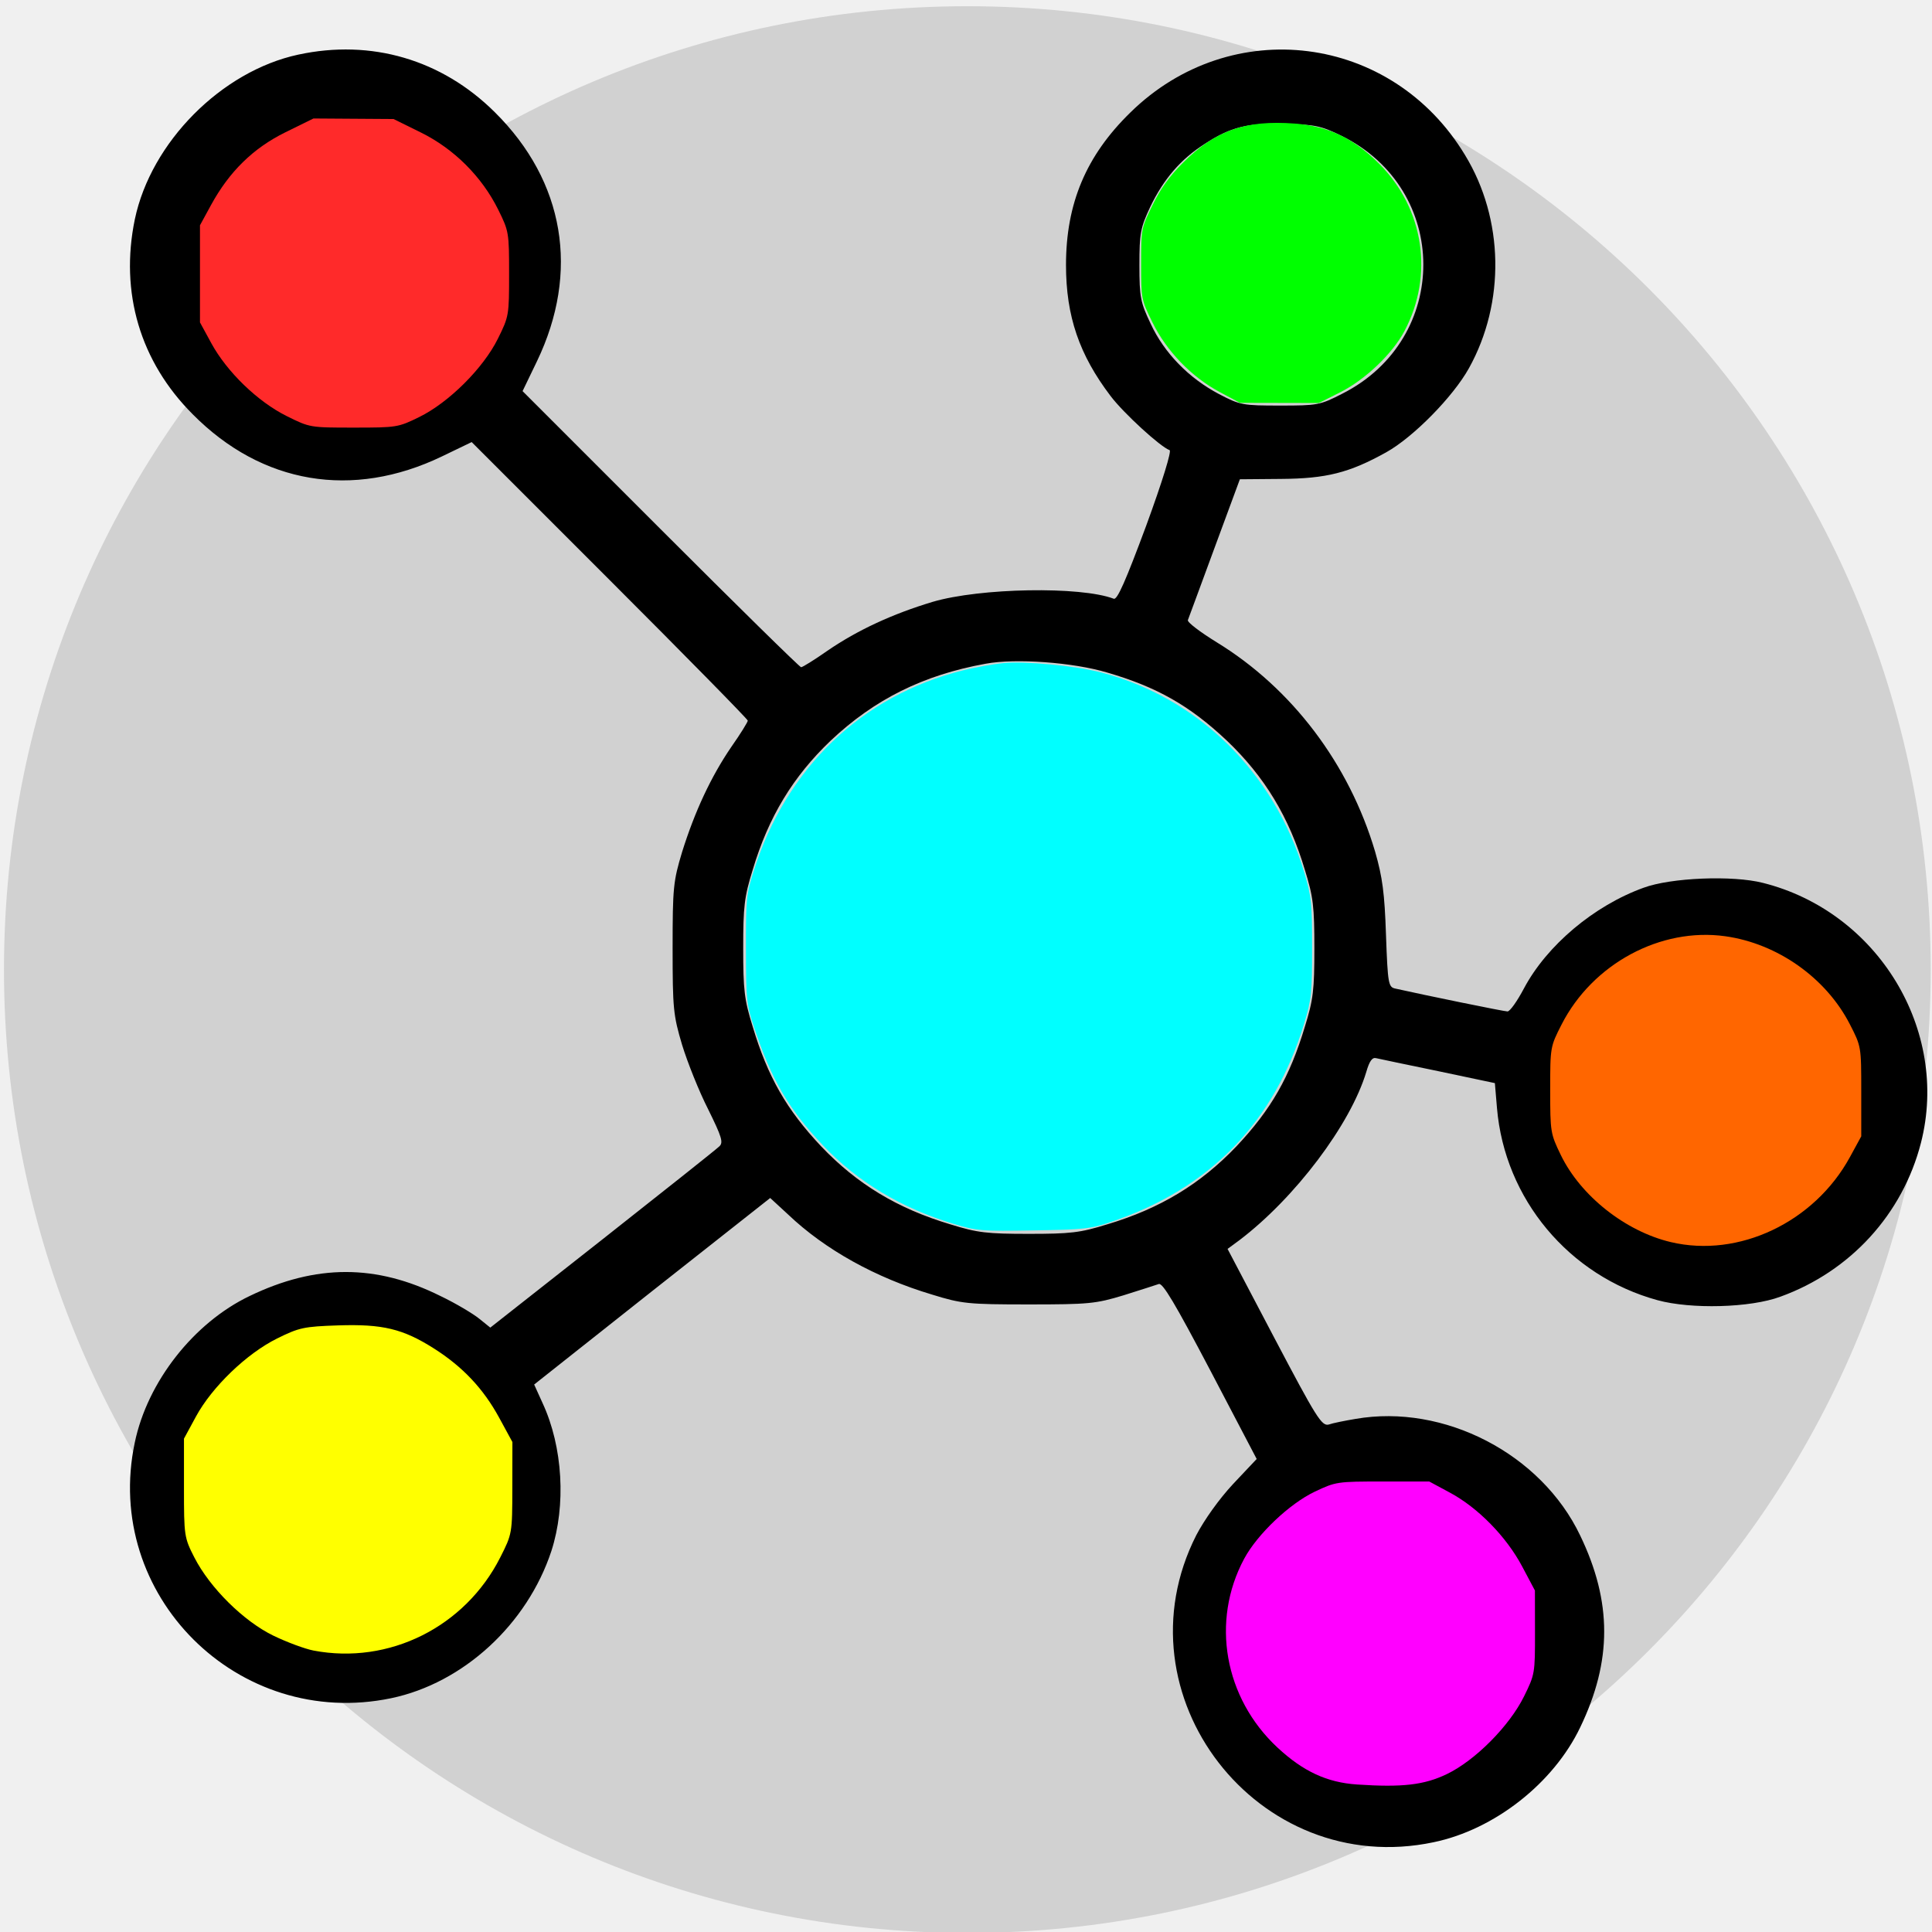
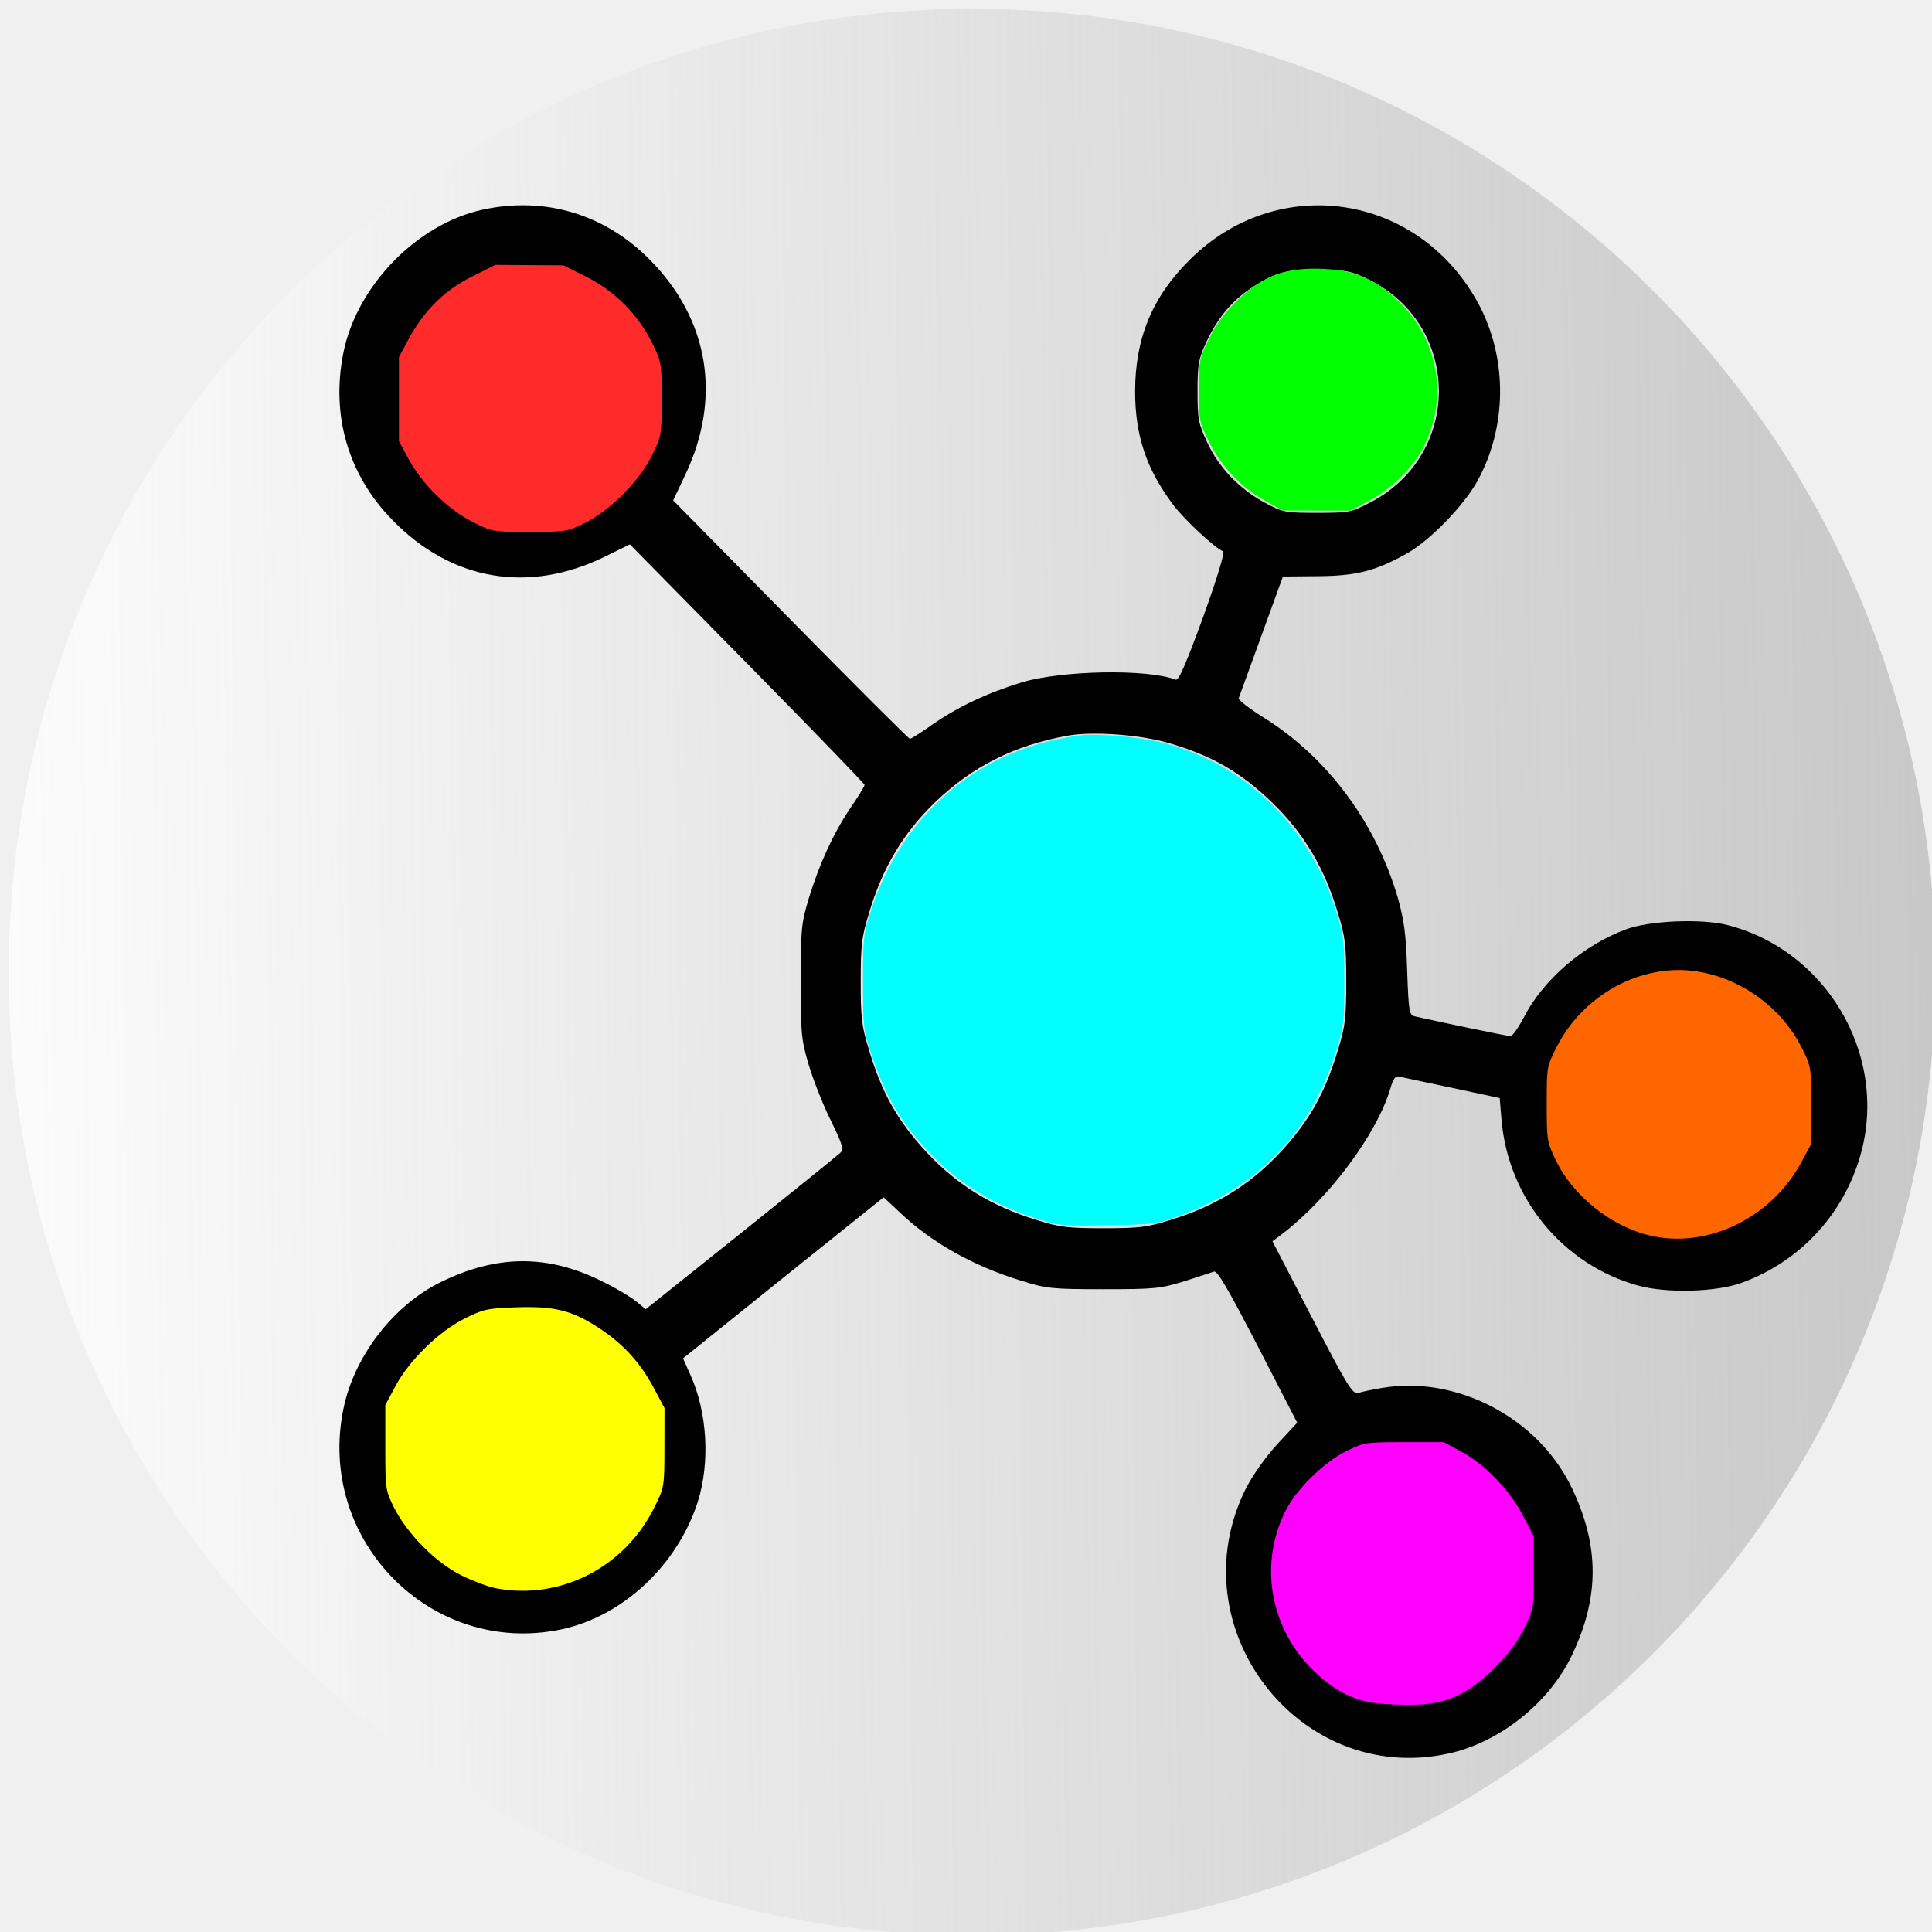
<svg xmlns="http://www.w3.org/2000/svg" xmlns:ns1="http://www.openswatchbook.org/uri/2009/osb" xmlns:xlink="http://www.w3.org/1999/xlink" version="1.1" x="0px" y="0px" viewBox="0 0 1000 1000" enable-background="new 0 0 1000 1000" xml:space="preserve" id="svg4459">
  <defs id="defs4471">
+     <linearGradient id="linearGradient6049">
+       <stop style="stop-color:#c8c8c8;stop-opacity:1;" offset="0" id="stop6051" />
+       <stop style="stop-color:#c8c8c8;stop-opacity:0;" offset="1" id="stop6053" />
+     </linearGradient>
    <linearGradient id="linearGradient4169" ns1:paint="solid">
-       <stop style="stop-color:#c8c8c8;stop-opacity:0.784;" offset="0" id="stop4171" />
+       <stop style="stop-color:#c8c8c8;stop-opacity:0.863;" offset="0" id="stop4171" />
    </linearGradient>
-     <linearGradient xlink:href="#linearGradient4169" id="linearGradient4173" x1="53.883" y1="83.994" x2="169.572" y2="83.994" gradientUnits="userSpaceOnUse" gradientTransform="matrix(8.620231,0,0,14.98278,-462.4206,-756.6019)" />
+     <linearGradient xlink:href="#linearGradient6049" id="linearGradient6061" x1="995.026" y1="505.026" x2="-66.342" y2="516.12" gradientUnits="userSpaceOnUse" gradientTransform="translate(3.8359375e-5,-1.856651)" />
  </defs>
-   <ellipse style="fill:url(#linearGradient4173);fill-opacity:1;stroke-width:0.1;stroke-miterlimit:4;stroke-dasharray:none" id="path4167" cx="500.696" cy="501.857" rx="498.635" ry="498.635" />
-   <g id="g4463" transform="matrix(0.9492997,0,0,0.9492997,57.78115,16.17562)">
-     <g transform="matrix(0.1,0,0,-0.1,0,512)" id="g4465">
-       <path d="m 1017,4992.4 c -417.5,-90 -802.5,-476.9 -890.6,-898.2 -82.3,-398.4 28.7,-775.7 316,-1062.9 377.3,-381.1 871.4,-463.5 1357.9,-229.8 l 162.8,78.5 752.7,-752.7 c 413.7,-413.7 752.7,-758.4 752.7,-766.1 0,-7.7 -40.2,-72.8 -90,-143.6 -111.1,-162.8 -199.2,-352.4 -268.1,-572.7 -47.9,-159 -51.7,-193.4 -51.7,-524.8 0,-329.4 3.8,-365.8 51.7,-526.7 28.7,-93.8 91.9,-252.8 141.7,-350.5 74.7,-151.3 84.3,-182 61.3,-203 -15.3,-15.3 -302.6,-243.2 -637.8,-507.5 l -611,-480.7 -59.4,47.9 c -32.6,26.8 -128.3,84.3 -212.6,124.5 -350.5,174.3 -678,174.3 -1040,0 -304.5,-145.5 -557.3,-467.3 -626.3,-798.7 -176.2,-831.2 563.1,-1568.6 1398.1,-1394.3 392.6,82.3 741.2,402.2 873.3,802.5 80.4,249 63.2,566.9 -47.9,806.3 l -46,101.5 643.5,509.5 643.5,507.5 97.7,-90 c 201.1,-191.5 476.9,-344.7 785.2,-436.7 160.9,-49.8 195.4,-53.6 526.7,-53.6 327.5,0 365.8,3.8 517.1,49.8 90,28.7 176.2,55.5 191.5,61.3 21.1,9.6 90,-107.3 281.5,-471.2 l 252.8,-482.6 -128.3,-136 c -76.6,-82.3 -157.1,-195.4 -201.1,-279.6 -442.4,-871.4 335.2,-1876.9 1294.7,-1673.9 331.3,68.9 653.1,321.8 798.7,626.3 174.3,362 174.3,683.7 0,1045.7 -212.6,446.3 -743.1,720.1 -1225.7,635.9 -57.5,-9.6 -124.5,-23 -145.5,-30.6 -38.3,-9.6 -67,36.4 -296.9,473.1 l -254.7,484.5 65.1,47.9 c 302.6,229.8 605.2,630.1 691.4,917.4 17.2,59.4 32.6,80.4 53.6,74.7 17.2,-3.8 170.4,-36.4 339,-70.9 l 308.4,-65.1 11.5,-136 c 42.1,-496 392.6,-915.5 875.3,-1047.6 181.9,-49.8 505.6,-42.1 670.3,19.2 381.1,137.9 666.5,450.1 766.1,838.9 157.1,614.8 -235.6,1260.2 -861.8,1417.3 -164.7,42.1 -501.8,28.7 -651.2,-26.8 -270,-97.7 -526.7,-314.1 -651.2,-547.8 -36.4,-69 -76.6,-126.4 -90,-126.4 -19.2,0 -457.7,90 -610.9,124.5 -38.3,7.7 -42.1,23 -51.7,291.1 -7.7,229.8 -19.2,316 -59.4,455.8 -141.7,478.8 -453.9,890.6 -863.8,1141.5 -90,55.5 -160.9,109.2 -157.1,120.7 3.8,11.5 70.9,189.6 145.6,394.5 l 137.9,373.5 224.1,1.9 c 247.1,1.9 371.6,32.6 574.6,145.6 147.5,82.4 363.9,302.6 450.1,457.7 199.2,358.1 191.5,814 -21.1,1162.5 -398.4,660.8 -1275.5,771.8 -1825.2,231.7 -241.3,-235.6 -350.5,-496 -350.5,-831.2 0,-279.6 72.8,-490.3 243.2,-714.4 70.9,-93.9 272,-277.7 321.7,-295 11.5,-3.8 -36.4,-162.8 -128.3,-413.7 -111.1,-298.8 -157,-404.1 -176.2,-396.5 -180,68.9 -729.7,59.4 -988.3,-17.2 -216.4,-65.1 -407.9,-153.2 -572.7,-266.2 -70.9,-49.8 -136,-90 -143.6,-90 -7.7,0 -352.4,339 -766.1,752.7 l -752.7,752.7 78.5,162.8 c 233.7,486.5 151.3,980.6 -229.8,1357.9 -288.9,287.1 -673.9,400.1 -1072.3,313.9 z m 601.4,-448.2 c 153.2,-76.6 291.1,-218.3 369.6,-379.2 49.8,-99.6 53.6,-128.3 53.6,-319.8 0,-195.4 -3.8,-218.3 -57.5,-325.6 -72.8,-147.5 -235.6,-310.3 -383,-383 -107.3,-53.6 -130.2,-57.5 -325.6,-57.5 -191.5,0 -220.2,3.8 -319.8,53.6 -160.9,78.5 -302.6,216.4 -381.1,369.6 -63.2,124.5 -65.1,137.9 -65.1,340.9 0,189.6 5.7,224.1 51.7,321.8 51.7,111.1 170.4,254.7 270,325.6 32.6,23 105.3,61.3 164.7,86.2 93.8,40.2 132.1,44 300.7,40.2 176.3,-5.7 205,-11.5 321.8,-72.8 z m 5086.8,5.8 c 593.7,-291.1 595.6,-1107 5.7,-1405.8 -122.6,-63.2 -137.9,-65.1 -339,-65.1 -203,0 -218.3,1.9 -335.2,63.2 -162.8,86.2 -296.9,222.2 -371.5,383 -55.5,116.8 -61.3,143.6 -61.3,319.8 0,174.3 5.7,203 59.4,317.9 72.8,151.3 166.6,260.5 296.9,342.8 141.7,91.9 231.8,114.9 438.6,109.2 162.8,-3.7 197.3,-11.4 306.4,-65 z M 5427.8,1623.5 c 270,-78.5 450.1,-180 653.1,-371.6 204.9,-195.4 339,-415.6 425.2,-704.8 46,-147.5 51.7,-201.1 51.7,-427.1 0,-226 -5.7,-279.6 -51.7,-427.1 -82.4,-273.9 -183.9,-452 -373.5,-653.1 -195.4,-204.9 -415.6,-339 -704.8,-425.2 -147.5,-46 -201.1,-51.7 -427.1,-51.7 -226,0 -279.6,5.7 -427.1,51.7 -289.2,86.2 -509.4,220.2 -704.8,425.2 -189.6,201.2 -291.1,379.3 -373.5,653.2 -46,147.5 -51.7,201.1 -51.7,427.1 0,226 5.7,279.6 51.7,427.1 86.2,289.2 220.2,509.4 425.2,704.8 239.4,226 505.6,358.1 844.6,419.4 162.8,30.6 476.9,7.7 662.7,-47.9 z M 8949.9,81.7 c 136,-42.1 308.3,-155.1 383,-252.8 26.8,-34.5 72.8,-111.1 103.4,-168.5 51.7,-97.7 55.5,-120.7 55.5,-325.6 0,-210.7 -1.9,-226 -61.3,-339 -120.7,-229.8 -337.1,-388.8 -586,-432.8 -327.5,-55.6 -678,132.1 -825.5,444.3 -55.5,116.8 -59.4,141.7 -59.4,327.5 0,185.8 3.8,210.7 59.4,325.6 168.6,356.2 563.2,534.4 930.9,421.3 z M 1626.1,-2128.4 c 160.9,-86.2 275.8,-203 358.1,-367.7 53.6,-105.3 57.5,-128.3 57.5,-325.6 0,-201.1 -1.9,-216.4 -65.1,-339 -243.2,-478.8 -850.4,-588 -1237.2,-222.2 -67,63.2 -128.3,147.5 -168.5,226 -57.5,118.7 -61.3,137.9 -61.3,337.1 0,189.6 5.7,220.2 51.7,316 68.9,139.8 172.4,258.6 293,335.2 159,103.4 245.1,126.4 450.1,118.8 168.5,-5.8 191.4,-11.6 321.7,-78.6 z m 5661.4,-768 c 162.8,-82.3 281.5,-197.3 367.7,-358.1 74.7,-137.9 74.7,-141.7 74.7,-350.5 0,-195.4 -3.8,-218.3 -57.5,-325.6 -74.7,-149.4 -237.5,-314.1 -383,-384.9 -105.3,-51.7 -132.2,-55.5 -325.6,-55.5 -189.6,0 -222.2,5.7 -321.7,51.7 -482.6,226 -611,856.1 -252.8,1239.2 176.2,187.7 337.1,252.8 603.3,245.1 155.1,-5.9 197.2,-13.5 294.9,-61.4 z" id="path4467" />
+   <g id="g6087" transform="translate(3.169565,3.169577)">
+     <ellipse ry="498.635" rx="498.635" cy="500" cx="500" id="path4167-6" style="fill:#ffffff;fill-opacity:1;stroke-width:0.1;stroke-miterlimit:4;stroke-dasharray:none" />
+     <ellipse ry="498.635" rx="498.635" cy="500" cx="500" id="path4167" style="fill:url(#linearGradient6061);fill-opacity:1;stroke-width:0.1;stroke-miterlimit:4;stroke-dasharray:none" />
+   </g>
+   <g id="g6016" transform="matrix(0.8500908,0,0,0.8637365,118.4932,84.12656)">
+     <g transform="matrix(0.9492997,0,0,0.9492997,57.78115,16.17562)" id="g4463">
+       <g id="g4465" transform="matrix(0.1,0,0,-0.1,0,512)">
+         <path id="path4467" d="m 1017,4992.4 c -417.5,-90 -802.5,-476.9 -890.6,-898.2 -82.3,-398.4 28.7,-775.7 316,-1062.9 377.3,-381.1 871.4,-463.5 1357.9,-229.8 l 162.8,78.5 752.7,-752.7 c 413.7,-413.7 752.7,-758.4 752.7,-766.1 0,-7.7 -40.2,-72.8 -90,-143.6 -111.1,-162.8 -199.2,-352.4 -268.1,-572.7 -47.9,-159 -51.7,-193.4 -51.7,-524.8 0,-329.4 3.8,-365.8 51.7,-526.7 28.7,-93.8 91.9,-252.8 141.7,-350.5 74.7,-151.3 84.3,-182 61.3,-203 -15.3,-15.3 -302.6,-243.2 -637.8,-507.5 l -611,-480.7 -59.4,47.9 c -32.6,26.8 -128.3,84.3 -212.6,124.5 -350.5,174.3 -678,174.3 -1040,0 -304.5,-145.5 -557.3,-467.3 -626.3,-798.7 -176.2,-831.2 563.1,-1568.6 1398.1,-1394.3 392.6,82.3 741.2,402.2 873.3,802.5 80.4,249 63.2,566.9 -47.9,806.3 l -46,101.5 643.5,509.5 643.5,507.5 97.7,-90 c 201.1,-191.5 476.9,-344.7 785.2,-436.7 160.9,-49.8 195.4,-53.6 526.7,-53.6 327.5,0 365.8,3.8 517.1,49.8 90,28.7 176.2,55.5 191.5,61.3 21.1,9.6 90,-107.3 281.5,-471.2 l 252.8,-482.6 -128.3,-136 c -76.6,-82.3 -157.1,-195.4 -201.1,-279.6 -442.4,-871.4 335.2,-1876.9 1294.7,-1673.9 331.3,68.9 653.1,321.8 798.7,626.3 174.3,362 174.3,683.7 0,1045.7 -212.6,446.3 -743.1,720.1 -1225.7,635.9 -57.5,-9.6 -124.5,-23 -145.5,-30.6 -38.3,-9.6 -67,36.4 -296.9,473.1 l -254.7,484.5 65.1,47.9 c 302.6,229.8 605.2,630.1 691.4,917.4 17.2,59.4 32.6,80.4 53.6,74.7 17.2,-3.8 170.4,-36.4 339,-70.9 l 308.4,-65.1 11.5,-136 c 42.1,-496 392.6,-915.5 875.3,-1047.6 181.9,-49.8 505.6,-42.1 670.3,19.2 381.1,137.9 666.5,450.1 766.1,838.9 157.1,614.8 -235.6,1260.2 -861.8,1417.3 -164.7,42.1 -501.8,28.7 -651.2,-26.8 -270,-97.7 -526.7,-314.1 -651.2,-547.8 -36.4,-69 -76.6,-126.4 -90,-126.4 -19.2,0 -457.7,90 -610.9,124.5 -38.3,7.7 -42.1,23 -51.7,291.1 -7.7,229.8 -19.2,316 -59.4,455.8 -141.7,478.8 -453.9,890.6 -863.8,1141.5 -90,55.5 -160.9,109.2 -157.1,120.7 3.8,11.5 70.9,189.6 145.6,394.5 l 137.9,373.5 224.1,1.9 c 247.1,1.9 371.6,32.6 574.6,145.6 147.5,82.4 363.9,302.6 450.1,457.7 199.2,358.1 191.5,814 -21.1,1162.5 -398.4,660.8 -1275.5,771.8 -1825.2,231.7 -241.3,-235.6 -350.5,-496 -350.5,-831.2 0,-279.6 72.8,-490.3 243.2,-714.4 70.9,-93.9 272,-277.7 321.7,-295 11.5,-3.8 -36.4,-162.8 -128.3,-413.7 -111.1,-298.8 -157,-404.1 -176.2,-396.5 -180,68.9 -729.7,59.4 -988.3,-17.2 -216.4,-65.1 -407.9,-153.2 -572.7,-266.2 -70.9,-49.8 -136,-90 -143.6,-90 -7.7,0 -352.4,339 -766.1,752.7 l -752.7,752.7 78.5,162.8 c 233.7,486.5 151.3,980.6 -229.8,1357.9 -288.9,287.1 -673.9,400.1 -1072.3,313.9 z m 601.4,-448.2 c 153.2,-76.6 291.1,-218.3 369.6,-379.2 49.8,-99.6 53.6,-128.3 53.6,-319.8 0,-195.4 -3.8,-218.3 -57.5,-325.6 -72.8,-147.5 -235.6,-310.3 -383,-383 -107.3,-53.6 -130.2,-57.5 -325.6,-57.5 -191.5,0 -220.2,3.8 -319.8,53.6 -160.9,78.5 -302.6,216.4 -381.1,369.6 -63.2,124.5 -65.1,137.9 -65.1,340.9 0,189.6 5.7,224.1 51.7,321.8 51.7,111.1 170.4,254.7 270,325.6 32.6,23 105.3,61.3 164.7,86.2 93.8,40.2 132.1,44 300.7,40.2 176.3,-5.7 205,-11.5 321.8,-72.8 z m 5086.8,5.8 c 593.7,-291.1 595.6,-1107 5.7,-1405.8 -122.6,-63.2 -137.9,-65.1 -339,-65.1 -203,0 -218.3,1.9 -335.2,63.2 -162.8,86.2 -296.9,222.2 -371.5,383 -55.5,116.8 -61.3,143.6 -61.3,319.8 0,174.3 5.7,203 59.4,317.9 72.8,151.3 166.6,260.5 296.9,342.8 141.7,91.9 231.8,114.9 438.6,109.2 162.8,-3.7 197.3,-11.4 306.4,-65 z M 5427.8,1623.5 c 270,-78.5 450.1,-180 653.1,-371.6 204.9,-195.4 339,-415.6 425.2,-704.8 46,-147.5 51.7,-201.1 51.7,-427.1 0,-226 -5.7,-279.6 -51.7,-427.1 -82.4,-273.9 -183.9,-452 -373.5,-653.1 -195.4,-204.9 -415.6,-339 -704.8,-425.2 -147.5,-46 -201.1,-51.7 -427.1,-51.7 -226,0 -279.6,5.7 -427.1,51.7 -289.2,86.2 -509.4,220.2 -704.8,425.2 -189.6,201.2 -291.1,379.3 -373.5,653.2 -46,147.5 -51.7,201.1 -51.7,427.1 0,226 5.7,279.6 51.7,427.1 86.2,289.2 220.2,509.4 425.2,704.8 239.4,226 505.6,358.1 844.6,419.4 162.8,30.6 476.9,7.7 662.7,-47.9 z M 8949.9,81.7 c 136,-42.1 308.3,-155.1 383,-252.8 26.8,-34.5 72.8,-111.1 103.4,-168.5 51.7,-97.7 55.5,-120.7 55.5,-325.6 0,-210.7 -1.9,-226 -61.3,-339 -120.7,-229.8 -337.1,-388.8 -586,-432.8 -327.5,-55.6 -678,132.1 -825.5,444.3 -55.5,116.8 -59.4,141.7 -59.4,327.5 0,185.8 3.8,210.7 59.4,325.6 168.6,356.2 563.2,534.4 930.9,421.3 z M 1626.1,-2128.4 c 160.9,-86.2 275.8,-203 358.1,-367.7 53.6,-105.3 57.5,-128.3 57.5,-325.6 0,-201.1 -1.9,-216.4 -65.1,-339 -243.2,-478.8 -850.4,-588 -1237.2,-222.2 -67,63.2 -128.3,147.5 -168.5,226 -57.5,118.7 -61.3,137.9 -61.3,337.1 0,189.6 5.7,220.2 51.7,316 68.9,139.8 172.4,258.6 293,335.2 159,103.4 245.1,126.4 450.1,118.8 168.5,-5.8 191.4,-11.6 321.7,-78.6 z m 5661.4,-768 c 162.8,-82.3 281.5,-197.3 367.7,-358.1 74.7,-137.9 74.7,-141.7 74.7,-350.5 0,-195.4 -3.8,-218.3 -57.5,-325.6 -74.7,-149.4 -237.5,-314.1 -383,-384.9 -105.3,-51.7 -132.2,-55.5 -325.6,-55.5 -189.6,0 -222.2,5.7 -321.7,51.7 -482.6,226 -611,856.1 -252.8,1239.2 176.2,187.7 337.1,252.8 603.3,245.1 155.1,-5.9 197.2,-13.5 294.9,-61.4 z" />
+       </g>
    </g>
+     <path id="path4473" d="m 162.327,854.331 c -4.429,-0.843 -13.786,-4.308 -20.793,-7.7 -15.403,-7.455 -32.893,-24.763 -40.944,-40.517 -5.226,-10.227 -5.368,-11.18 -5.368,-35.992 l 0,-25.487 6.199,-11.425 c 8.335,-15.361 26.272,-32.618 42.002,-40.41 11.419,-5.656 13.878,-6.185 31.531,-6.779 23.039,-0.775 33.616,1.768 49.621,11.929 14.935,9.482 25.613,20.815 33.817,35.892 l 6.829,12.55 -0.038,23.729 c -0.038,23.531 -0.09,23.831 -6.263,36.016 -18.244,36.009 -57.561,55.626 -96.593,48.194 z" style="fill:#ffff00" />
+     <path id="path4475" d="m 148.319,215.323 c -14.948,-7.439 -30.849,-22.823 -38.943,-37.676 l -5.869,-10.772 0,-25.131 0,-25.131 5.672,-10.404 c 9.486,-17.398 21.89,-29.54 38.557,-37.743 l 14.511,-7.141 20.724,0.14 20.724,0.14 14.109,6.955 c 17.18,8.469 31.607,22.854 40.07,39.953 5.514,11.143 5.632,11.839 5.632,33.232 0,21.506 -0.091,22.035 -5.783,33.536 -7.58,15.317 -25.433,33.087 -40.803,40.614 -10.845,5.311 -11.592,5.431 -33.815,5.431 -22.704,0 -22.736,-0.006 -34.787,-6.003 z" style="fill:#ff2a2a" />
+     <path id="path4477" d="m 631.218,202.863 c -14.612,-7.839 -27.45,-21.161 -34.742,-36.052 -5.793,-11.831 -5.824,-11.988 -5.824,-30.246 0,-18.285 0.022,-18.399 5.884,-30.406 4.193,-8.59 8.725,-14.891 15.775,-21.932 16.74,-16.72 32.328,-22.185 57.814,-20.269 17.365,1.306 30.649,7.655 43.907,20.987 23.04,23.168 28.183,57.531 12.929,86.384 -6.207,11.74 -20.309,25.191 -33.219,31.684 l -11.094,5.58 -20.456,-0.044 -20.456,-0.044 -10.517,-5.642 z" style="fill:#00ff00" />
+     <path id="path4479" d="m 493.793,633.539 c -27.202,-8.189 -49.778,-21.716 -67.654,-40.533 -17.836,-18.776 -26.761,-34.003 -35.73,-60.959 -4.045,-12.157 -4.258,-14.16 -4.308,-40.62 -0.05,-26.386 0.166,-28.519 4.15,-41.052 16.821,-52.913 55.753,-90.199 107.878,-103.316 6.206,-1.562 15.684,-3.286 21.062,-3.831 11.054,-1.121 36.928,1.308 50.269,4.719 50.491,12.907 90.113,51.776 105.62,103.614 3.708,12.395 4.051,15.703 4.051,39.115 0,23.46 -0.335,26.683 -4.055,38.965 -15.479,51.116 -48.666,85.361 -99.469,102.643 -11.144,3.791 -14.152,4.13 -40.62,4.573 -26.973,0.452 -29.295,0.265 -41.195,-3.318 z" style="fill:#00ffff" />
+     <path id="path4483" d="m 864.827,642.912 c -23.524,-5.572 -46.685,-23.903 -56.953,-45.075 -5.352,-11.036 -5.495,-11.91 -5.495,-33.673 0,-22.212 0.035,-22.411 5.92,-33.929 16.043,-31.397 51.229,-50.342 84.748,-45.631 27.006,3.795 52.131,21.557 64.433,45.55 5.896,11.499 5.899,11.514 5.899,34.756 l 0,23.252 -5.871,10.758 c -18.411,33.736 -57.551,52.314 -92.681,43.992 z" style="fill:#ff6600" />
+     <path id="path4481" d="m 702.428,923.655 c -15.559,-1.037 -27.901,-6.757 -41.154,-19.074 -27.613,-25.661 -34.649,-65.448 -17.292,-97.782 6.815,-12.696 23.482,-28.523 36.563,-34.72 10.873,-5.151 11.581,-5.257 35.16,-5.257 l 24.064,0 10.787,5.809 c 14.534,7.826 29.157,22.784 37.317,38.171 l 6.601,12.447 0.031,21.61 c 0.031,21.275 -0.057,21.788 -5.645,33.14 -7.564,15.365 -25.3,33.222 -40.015,40.289 -11.716,5.626 -22.987,6.93 -46.417,5.368 z" style="fill:#ff00ff" />
  </g>
-   <path style="fill:#ffff00" d="m 162.327,854.331 c -4.429,-0.843 -13.786,-4.308 -20.793,-7.7 -15.403,-7.455 -32.893,-24.763 -40.944,-40.517 -5.226,-10.227 -5.368,-11.18 -5.368,-35.992 l 0,-25.487 6.199,-11.425 c 8.335,-15.361 26.272,-32.618 42.002,-40.41 11.419,-5.656 13.878,-6.185 31.531,-6.779 23.039,-0.775 33.616,1.768 49.621,11.929 14.935,9.482 25.613,20.815 33.817,35.892 l 6.829,12.55 -0.038,23.729 c -0.038,23.531 -0.09,23.831 -6.263,36.016 -18.244,36.009 -57.561,55.626 -96.593,48.194 z" id="path4473" />
-   <path style="fill:#ff2a2a" d="m 148.319,215.323 c -14.948,-7.439 -30.849,-22.823 -38.943,-37.676 l -5.869,-10.772 0,-25.131 0,-25.131 5.672,-10.404 c 9.486,-17.398 21.89,-29.54 38.557,-37.743 l 14.511,-7.141 20.724,0.14 20.724,0.14 14.109,6.955 c 17.18,8.469 31.607,22.854 40.07,39.953 5.514,11.143 5.632,11.839 5.632,33.232 0,21.506 -0.091,22.035 -5.783,33.536 -7.58,15.317 -25.433,33.087 -40.803,40.614 -10.845,5.311 -11.592,5.431 -33.815,5.431 -22.704,0 -22.736,-0.006 -34.787,-6.003 z" id="path4475" />
-   <path style="fill:#00ff00" d="m 631.218,202.863 c -14.612,-7.839 -27.45,-21.161 -34.742,-36.052 -5.793,-11.831 -5.824,-11.988 -5.824,-30.246 0,-18.285 0.022,-18.399 5.884,-30.406 4.193,-8.59 8.725,-14.891 15.775,-21.932 16.74,-16.72 32.328,-22.185 57.814,-20.269 17.365,1.306 30.649,7.655 43.907,20.987 23.04,23.168 28.183,57.531 12.929,86.384 -6.207,11.74 -20.309,25.191 -33.219,31.684 l -11.094,5.58 -20.456,-0.044 -20.456,-0.044 -10.517,-5.642 z" id="path4477" />
-   <path style="fill:#00ffff" d="m 493.793,633.539 c -27.202,-8.189 -49.778,-21.716 -67.654,-40.533 -17.836,-18.776 -26.761,-34.003 -35.73,-60.959 -4.045,-12.157 -4.258,-14.16 -4.308,-40.62 -0.05,-26.386 0.166,-28.519 4.15,-41.052 16.821,-52.913 55.753,-90.199 107.878,-103.316 6.206,-1.562 15.684,-3.286 21.062,-3.831 11.054,-1.121 36.928,1.308 50.269,4.719 50.491,12.907 90.113,51.776 105.62,103.614 3.708,12.395 4.051,15.703 4.051,39.115 0,23.46 -0.335,26.683 -4.055,38.965 -15.479,51.116 -48.666,85.361 -99.469,102.643 -11.144,3.791 -14.152,4.13 -40.62,4.573 -26.973,0.452 -29.295,0.265 -41.195,-3.318 z" id="path4479" />
-   <path style="fill:#ff6600" d="m 864.827,642.912 c -23.524,-5.572 -46.685,-23.903 -56.953,-45.075 -5.352,-11.036 -5.495,-11.91 -5.495,-33.673 0,-22.212 0.035,-22.411 5.92,-33.929 16.043,-31.397 51.229,-50.342 84.748,-45.631 27.006,3.795 52.131,21.557 64.433,45.55 5.896,11.499 5.899,11.514 5.899,34.756 l 0,23.252 -5.871,10.758 c -18.411,33.736 -57.551,52.314 -92.681,43.992 z" id="path4483" />
-   <ellipse style="fill:#000000;fill-opacity:0;stroke-width:0.1;stroke-miterlimit:4;stroke-dasharray:none" id="path4163" cx="483.603" cy="452.63" rx="474.28" ry="476.402" />
-   <path style="fill:#ff00ff" d="m 702.428,923.655 c -15.559,-1.037 -27.901,-6.757 -41.154,-19.074 -27.613,-25.661 -34.649,-65.448 -17.292,-97.782 6.815,-12.696 23.482,-28.523 36.563,-34.72 10.873,-5.151 11.581,-5.257 35.16,-5.257 l 24.064,0 10.787,5.809 c 14.534,7.826 29.157,22.784 37.317,38.171 l 6.601,12.447 0.031,21.61 c 0.031,21.275 -0.057,21.788 -5.645,33.14 -7.564,15.365 -25.3,33.222 -40.015,40.289 -11.716,5.626 -22.987,6.93 -46.417,5.368 z" id="path4481" />
</svg>
